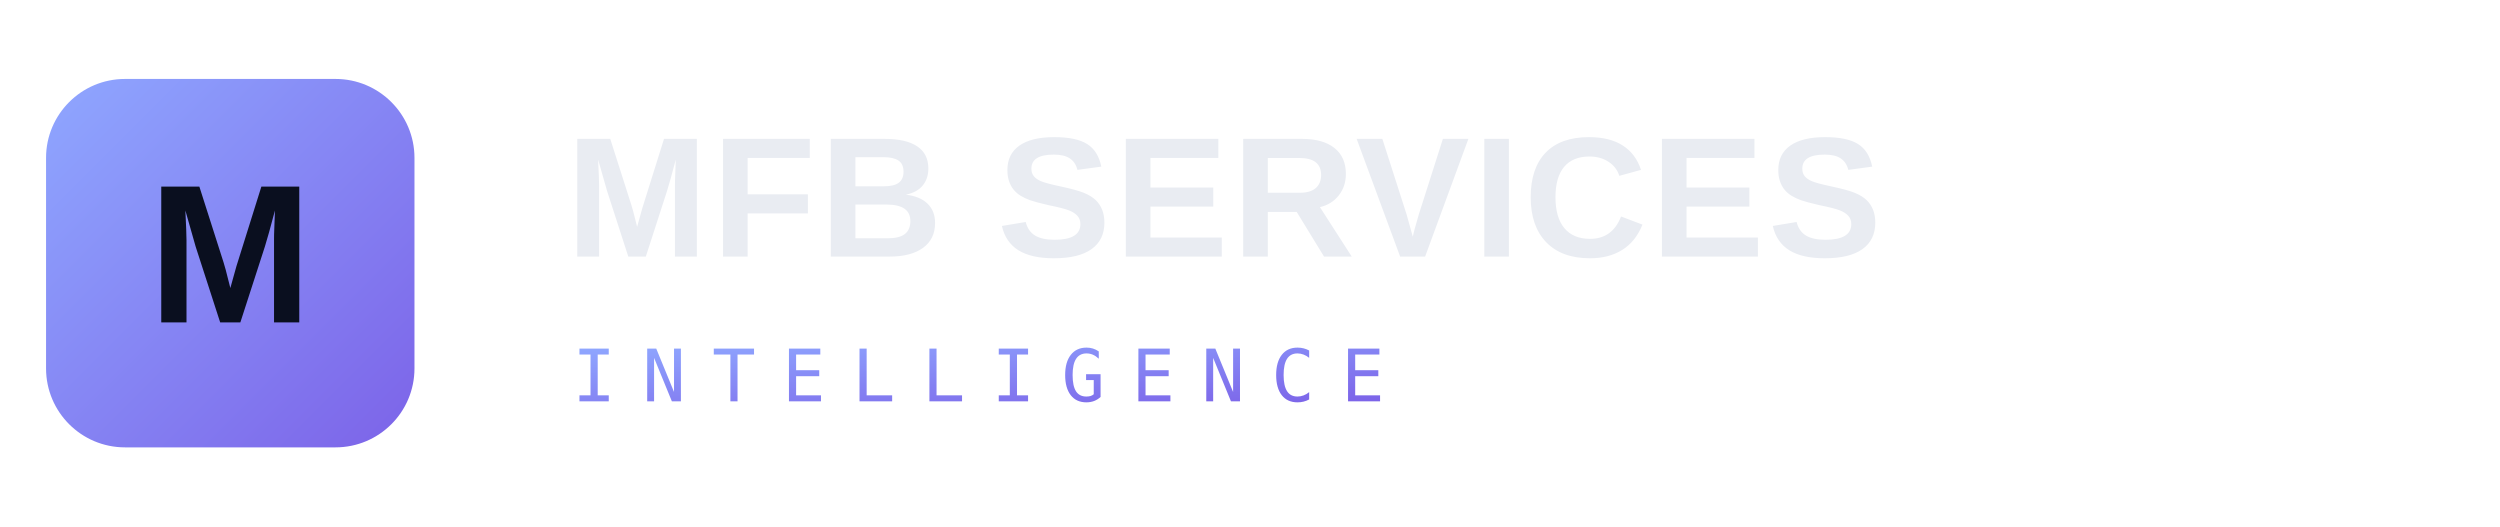
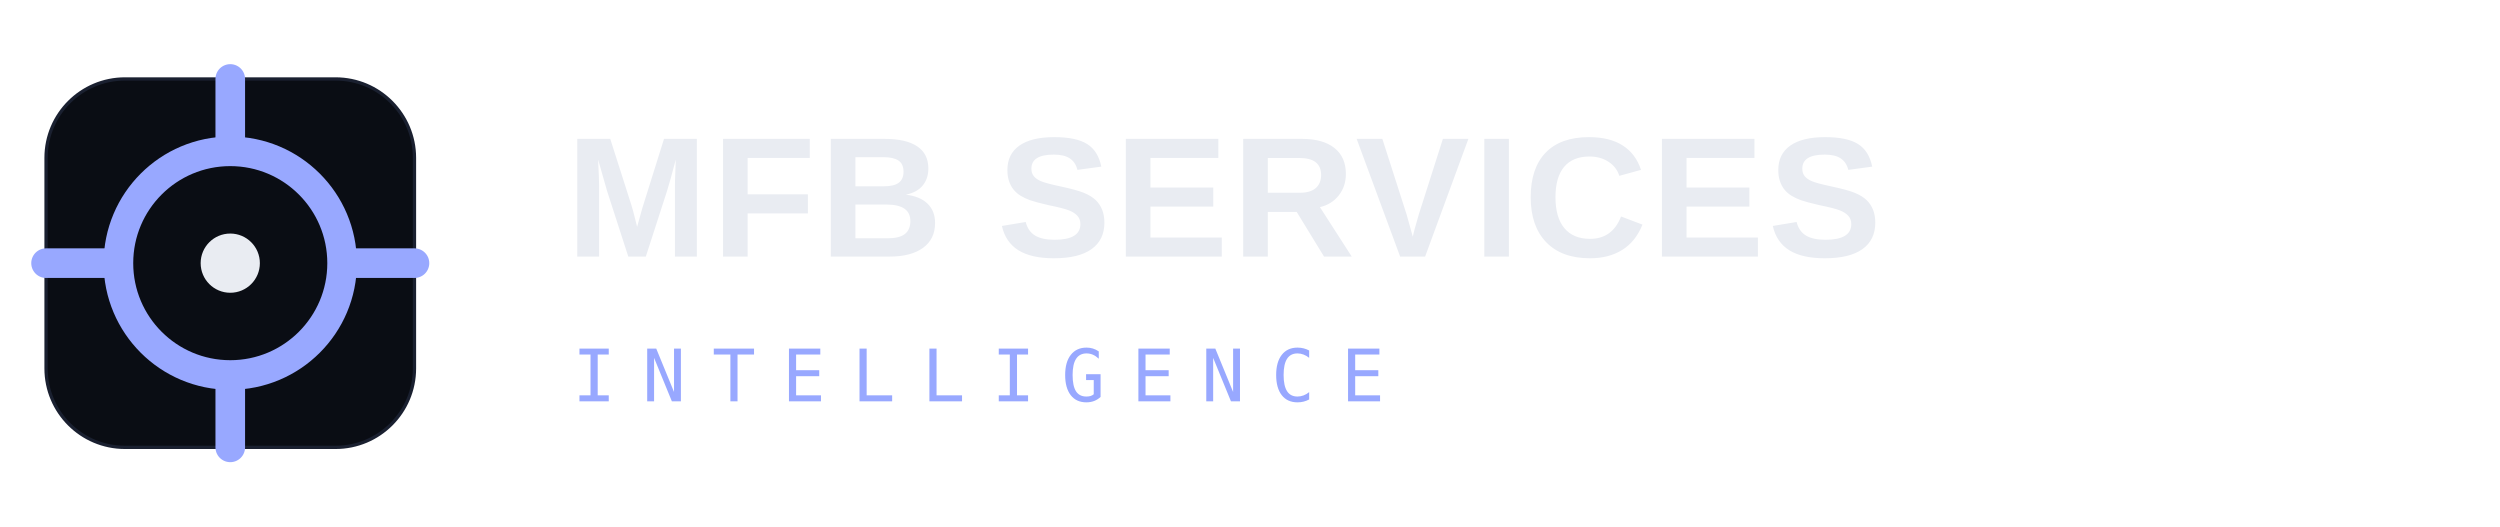
<svg xmlns="http://www.w3.org/2000/svg" viewBox="0 0 760 160" width="760" height="160" role="img" aria-label="MFB Services Intelligence">
-   <defs>
-     <linearGradient id="g" x1="0" y1="0" x2="1" y2="1">
-       <stop offset="0" stop-color="#8fa7ff" />
-       <stop offset="1" stop-color="#7c63e8" />
-     </linearGradient>
-   </defs>
-   <rect x="14" y="24" width="112" height="112" rx="24" fill="url(#g)" />
-   <text x="70" y="98" text-anchor="middle" font-family="Geist,Arial,sans-serif" font-weight="600" font-size="60" fill="#0a0f1f">M</text>
+   <rect x="14" y="24" width="112" height="112" rx="24" fill="#0a0d14" stroke="#1a2030" />
+   <circle cx="70" cy="80" r="34" stroke="#98a8ff" stroke-width="9" fill="none" />
+   <path d="M70 24v18M70 118v18M14 80h18M108 80h18" stroke="#98a8ff" stroke-width="9" stroke-linecap="round" />
+   <circle cx="70" cy="80" r="9" fill="#e9ecf2" />
  <text x="172" y="78" font-family="Geist,Arial,sans-serif" font-weight="600" font-size="52" letter-spacing="1" fill="#e9ecf2">MFB SERVICES</text>
-   <text x="174" y="122" font-family="Geist Mono,monospace" font-weight="500" font-size="22" letter-spacing="8" fill="url(#g)">INTELLIGENCE</text>
+   <text x="174" y="122" font-family="Geist Mono,monospace" font-weight="500" font-size="22" letter-spacing="8" fill="#98a8ff">INTELLIGENCE</text>
</svg>
